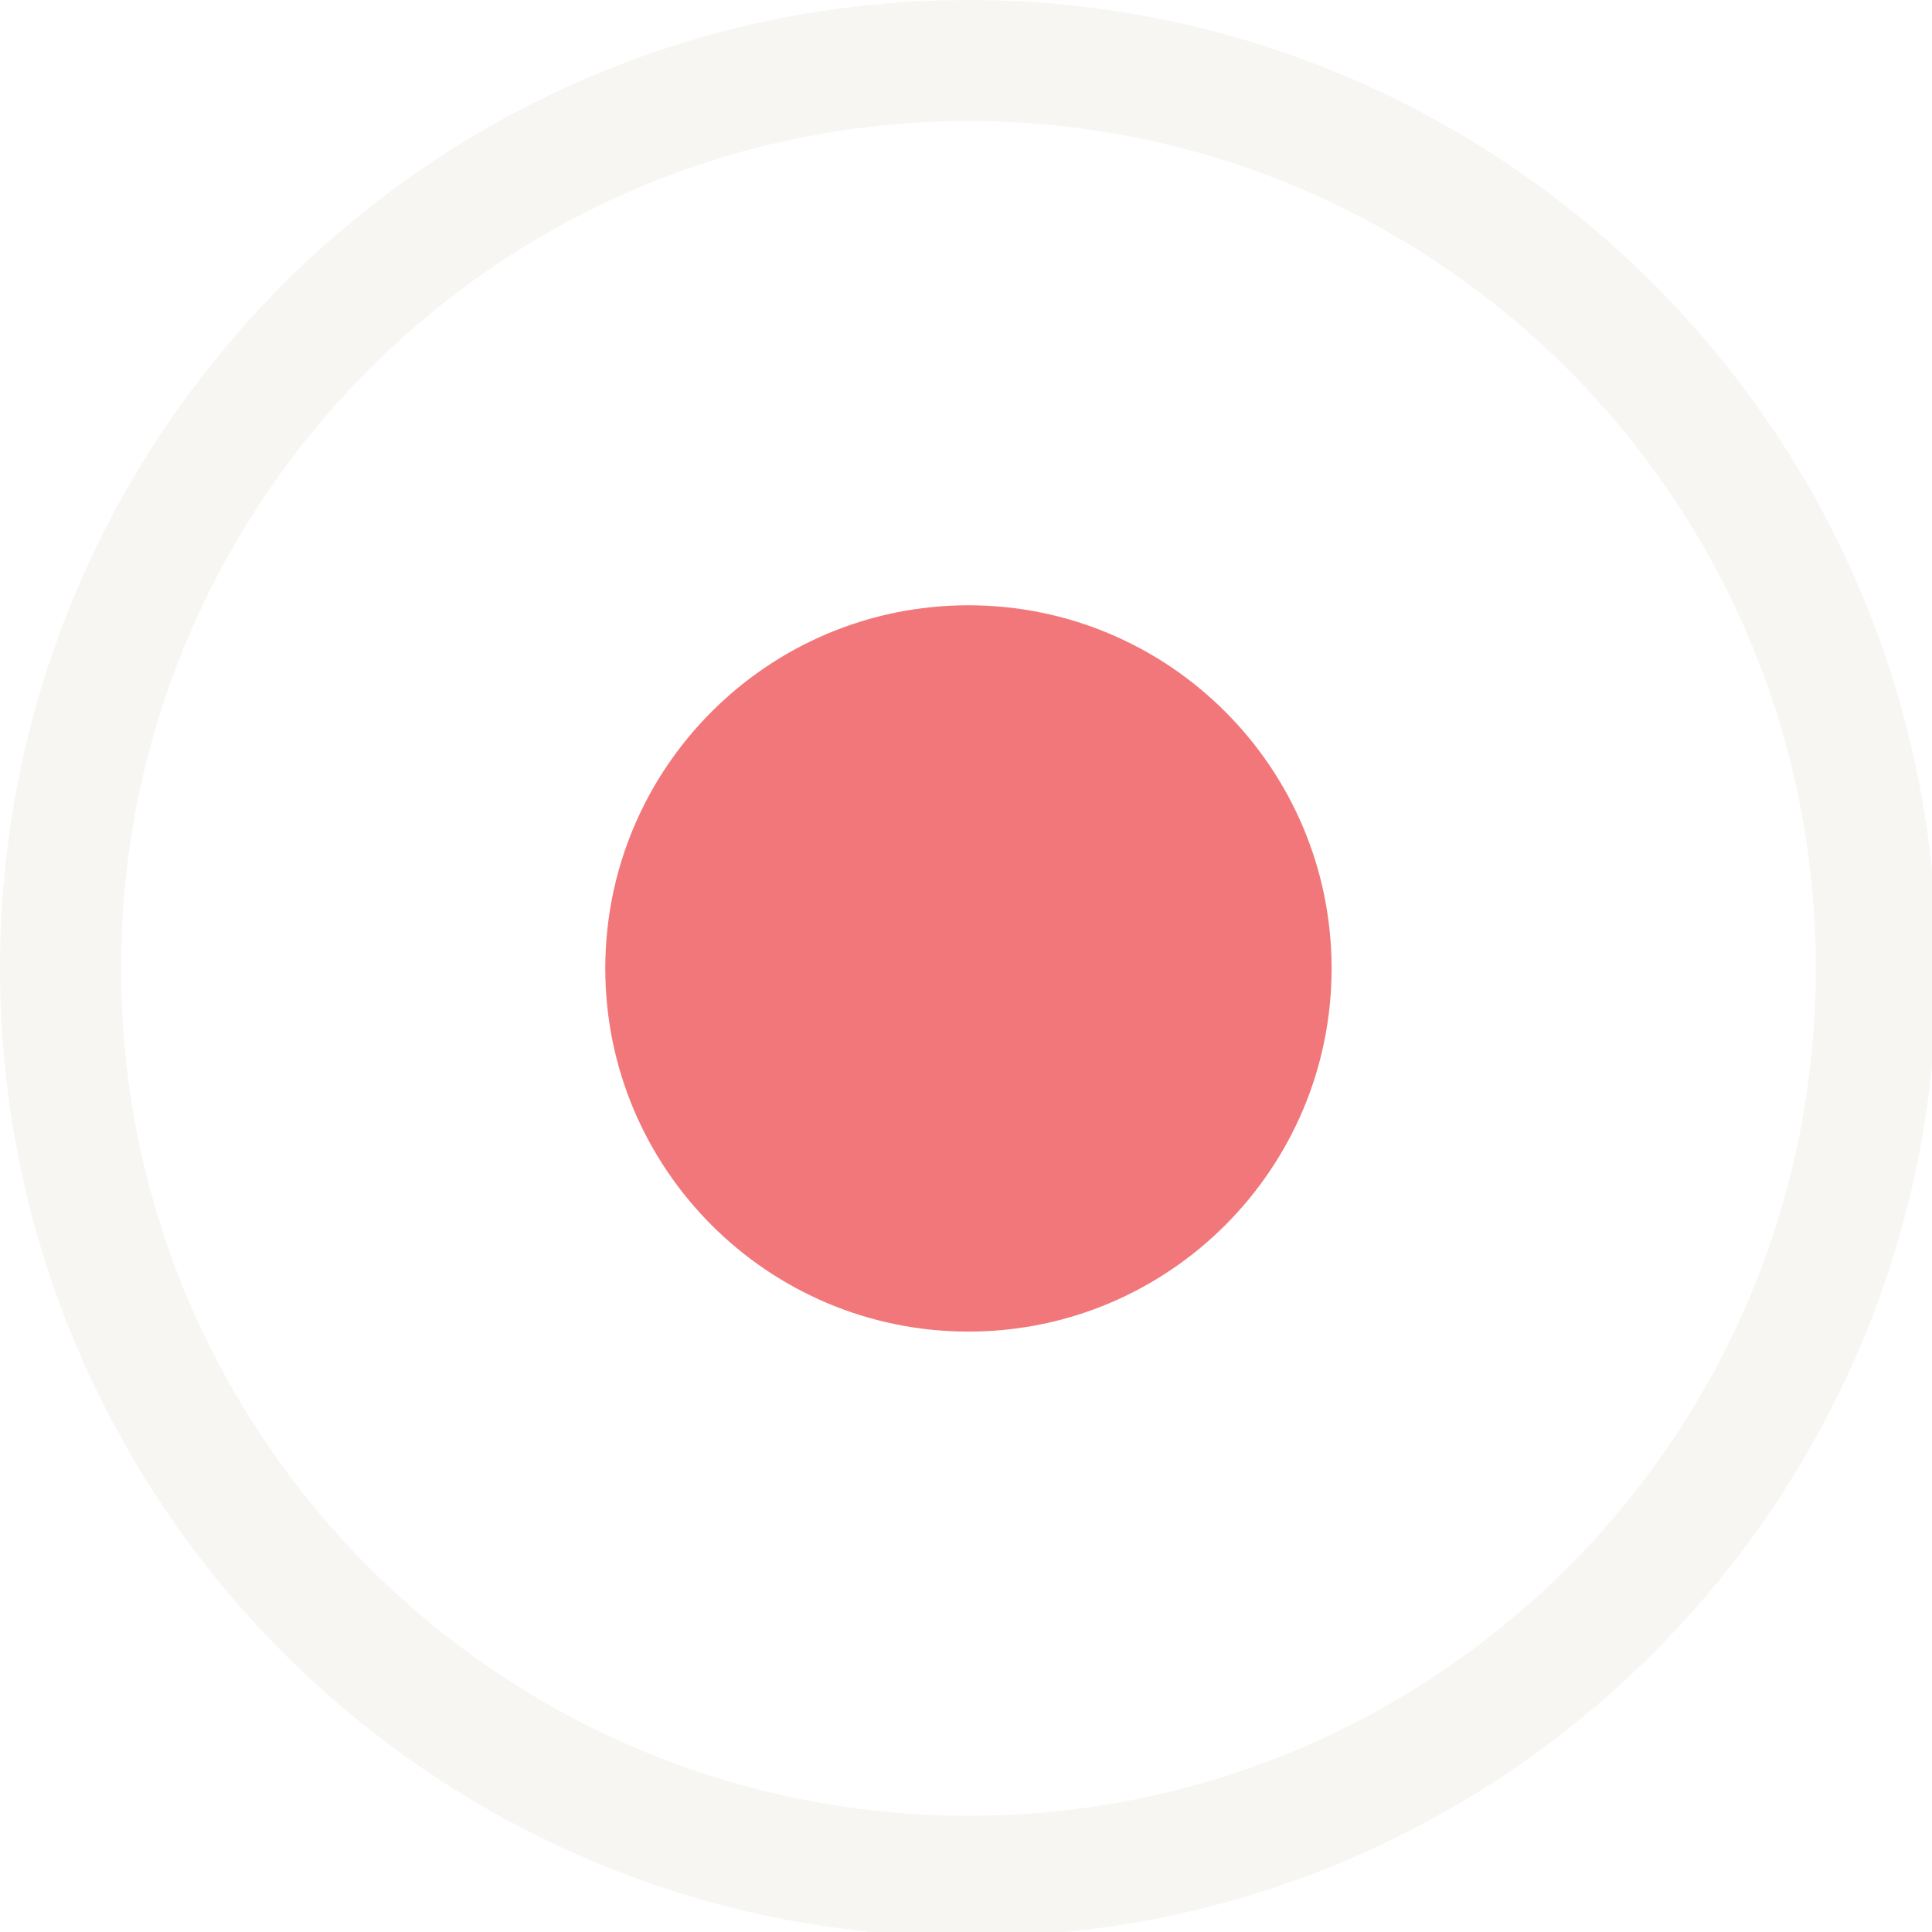
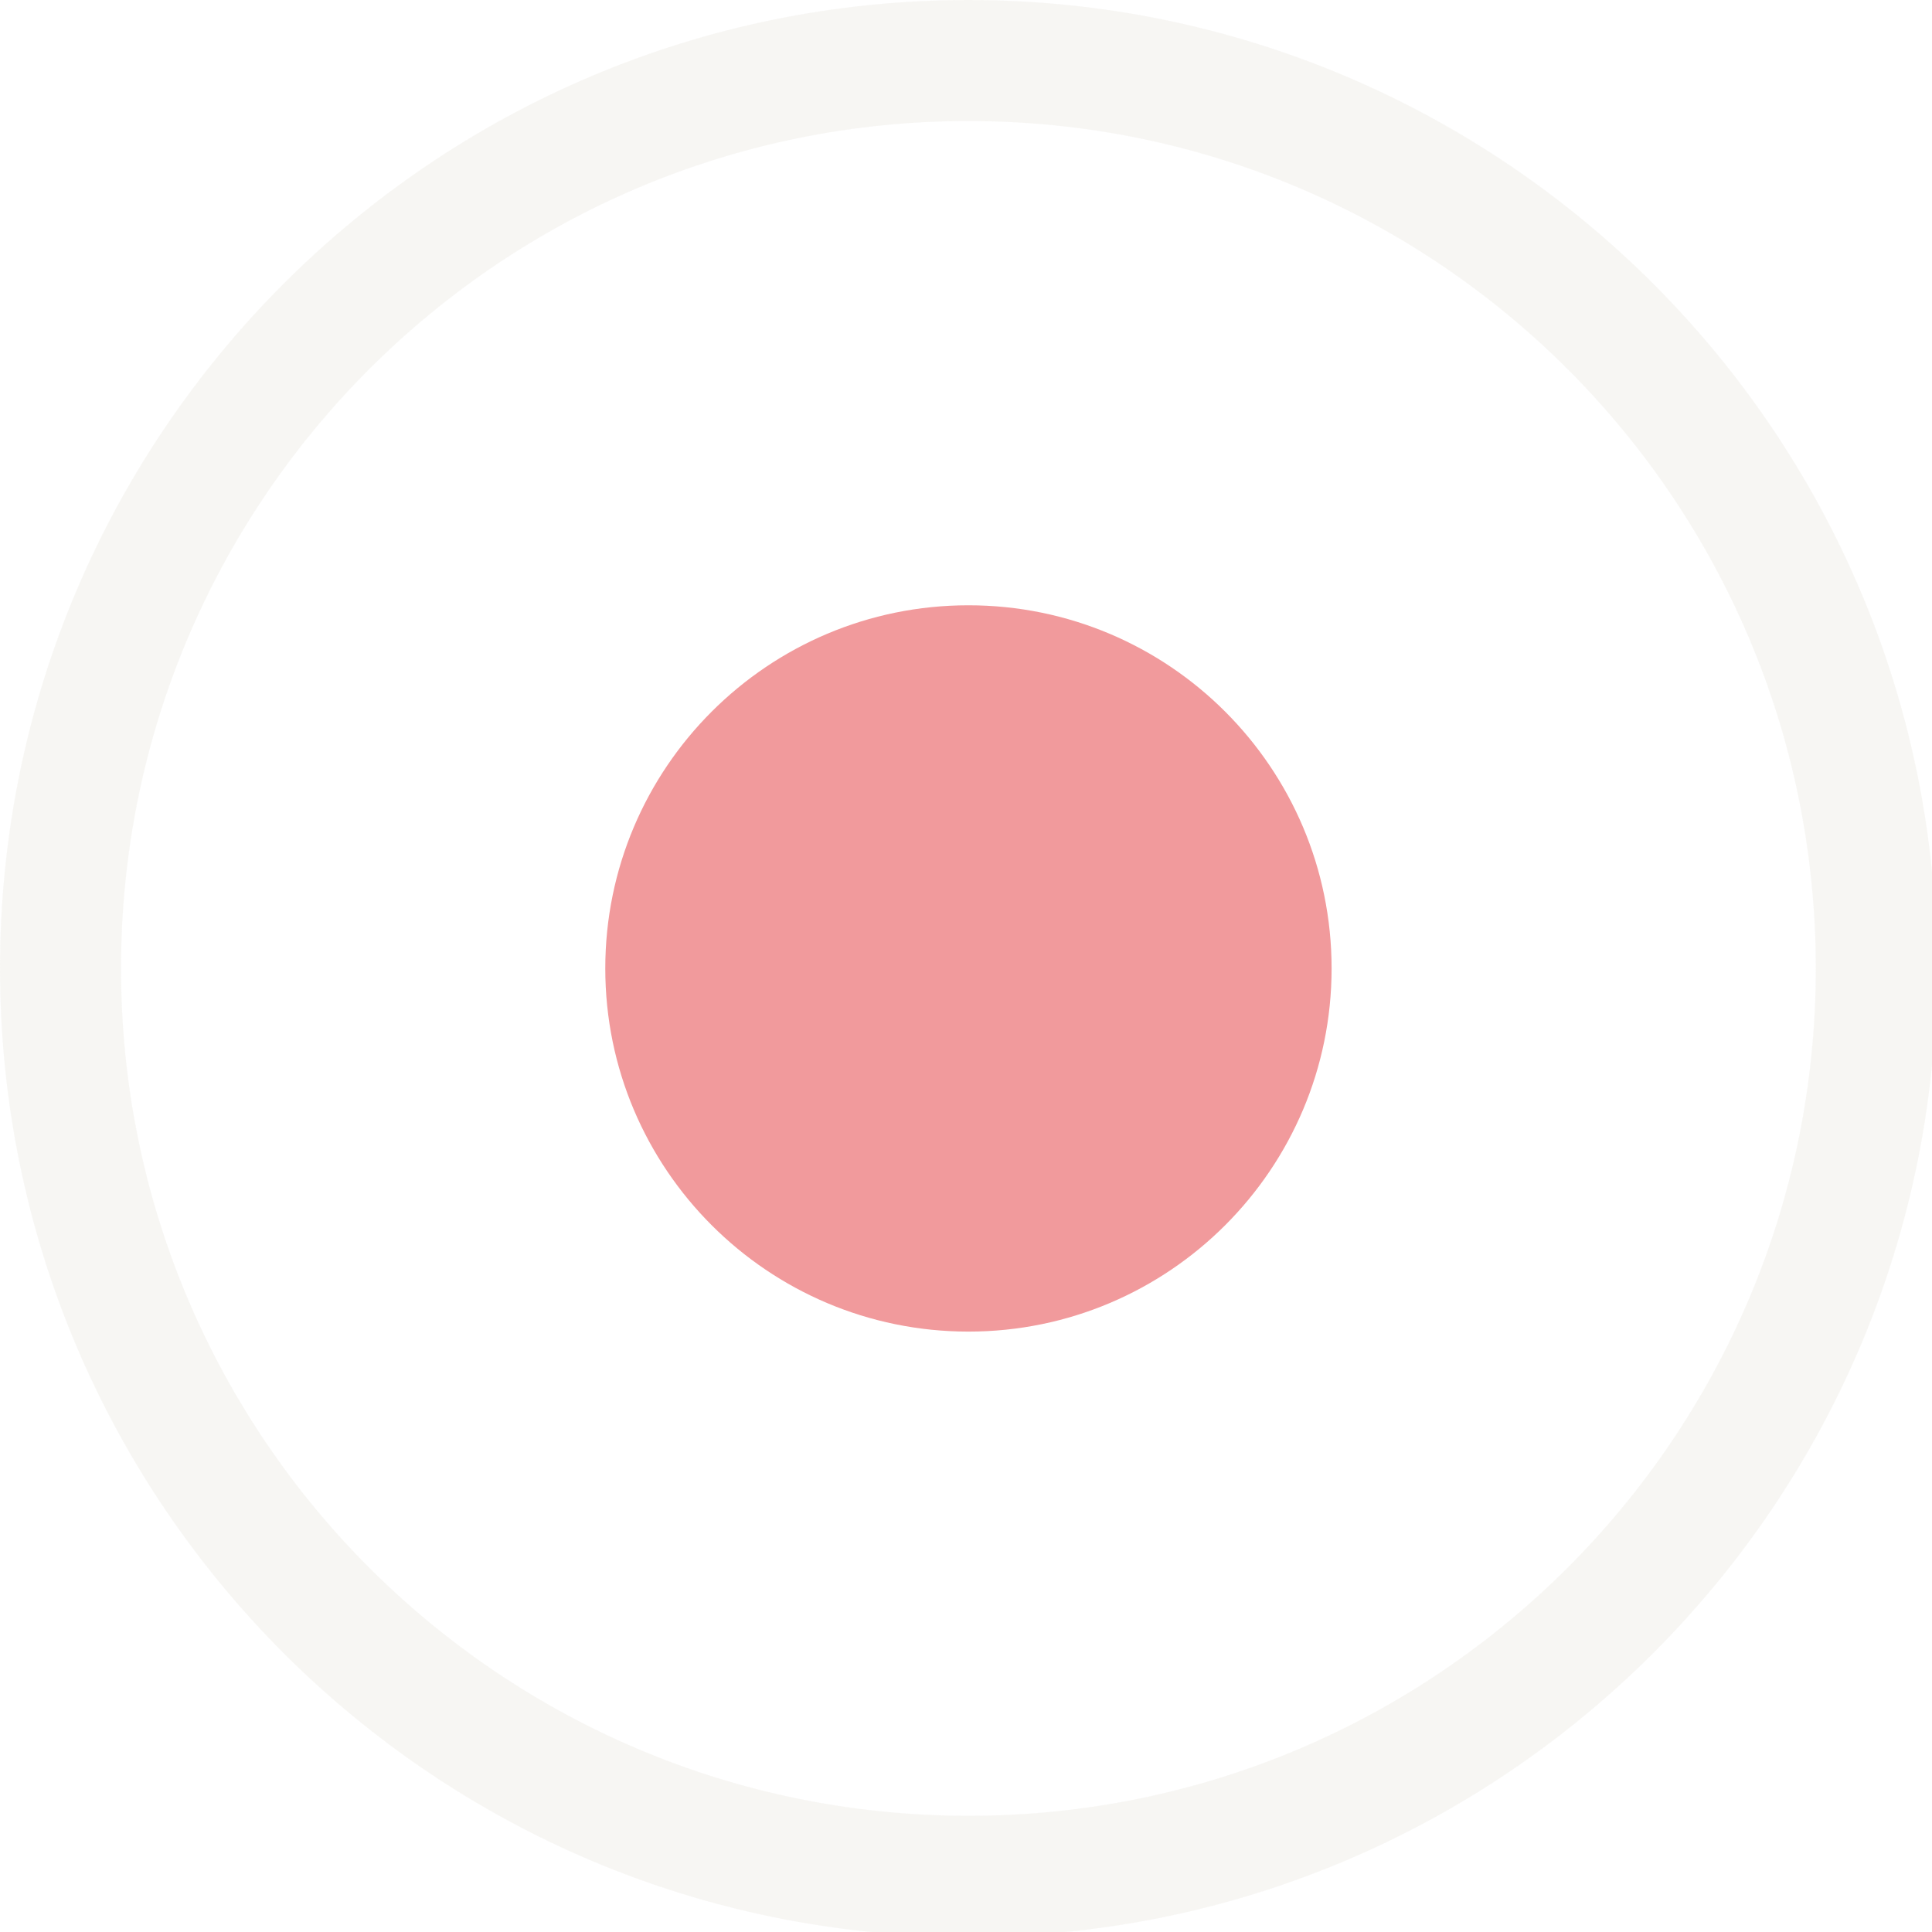
<svg xmlns="http://www.w3.org/2000/svg" width="133pt" height="133pt" viewBox="0 0 133 133" version="1.1">
  <g id="surface1">
    <path style=" stroke:none;fill-rule:nonzero;fill:#f2f0ec;fill-opacity:0.5;" d="M 66.668 0 C 29.852 0 0 29.852 0 66.668 C 0 103.484 29.852 133.332 66.668 133.332 C 103.484 133.332 133.332 103.484 133.332 66.668 C 133.332 29.852 103.484 0 66.668 0 Z M 66.668 8.332 C 98.895 8.332 125 34.441 125 66.668 C 125 98.895 98.895 125 66.668 125 C 34.441 125 8.332 98.895 8.332 66.668 C 8.332 34.441 34.441 8.332 66.668 8.332 Z M 66.668 8.332 " />
    <path style=" stroke:none;fill-rule:nonzero;fill:#f2f0ec;fill-opacity:0.15;" d="M 66.668 0 C 29.852 0 0 29.852 0 66.668 C 0 103.484 29.852 133.332 66.668 133.332 C 103.484 133.332 133.332 103.484 133.332 66.668 C 133.332 29.852 103.484 0 66.668 0 Z M 66.668 8.332 C 98.895 8.332 125 34.441 125 66.668 C 125 98.895 98.895 125 66.668 125 C 34.441 125 8.332 98.895 8.332 66.668 C 8.332 34.441 34.441 8.332 66.668 8.332 Z M 66.668 8.332 " />
-     <path style=" stroke:none;fill-rule:nonzero;fill:#f2777a;fill-opacity:1;" d="M 91.668 66.668 C 91.668 80.469 80.469 91.668 66.668 91.668 C 52.863 91.668 41.668 80.469 41.668 66.668 C 41.668 52.863 52.863 41.668 66.668 41.668 C 80.469 41.668 91.668 52.863 91.668 66.668 Z M 91.668 66.668 " />
+     <path style=" stroke:none;fill-rule:nonzero;fill:#f19a9c;fill-opacity:1;" d="M 91.668 66.668 C 91.668 80.469 80.469 91.668 66.668 91.668 C 52.863 91.668 41.668 80.469 41.668 66.668 C 41.668 52.863 52.863 41.668 66.668 41.668 C 80.469 41.668 91.668 52.863 91.668 66.668 Z M 91.668 66.668 " />
  </g>
</svg>
